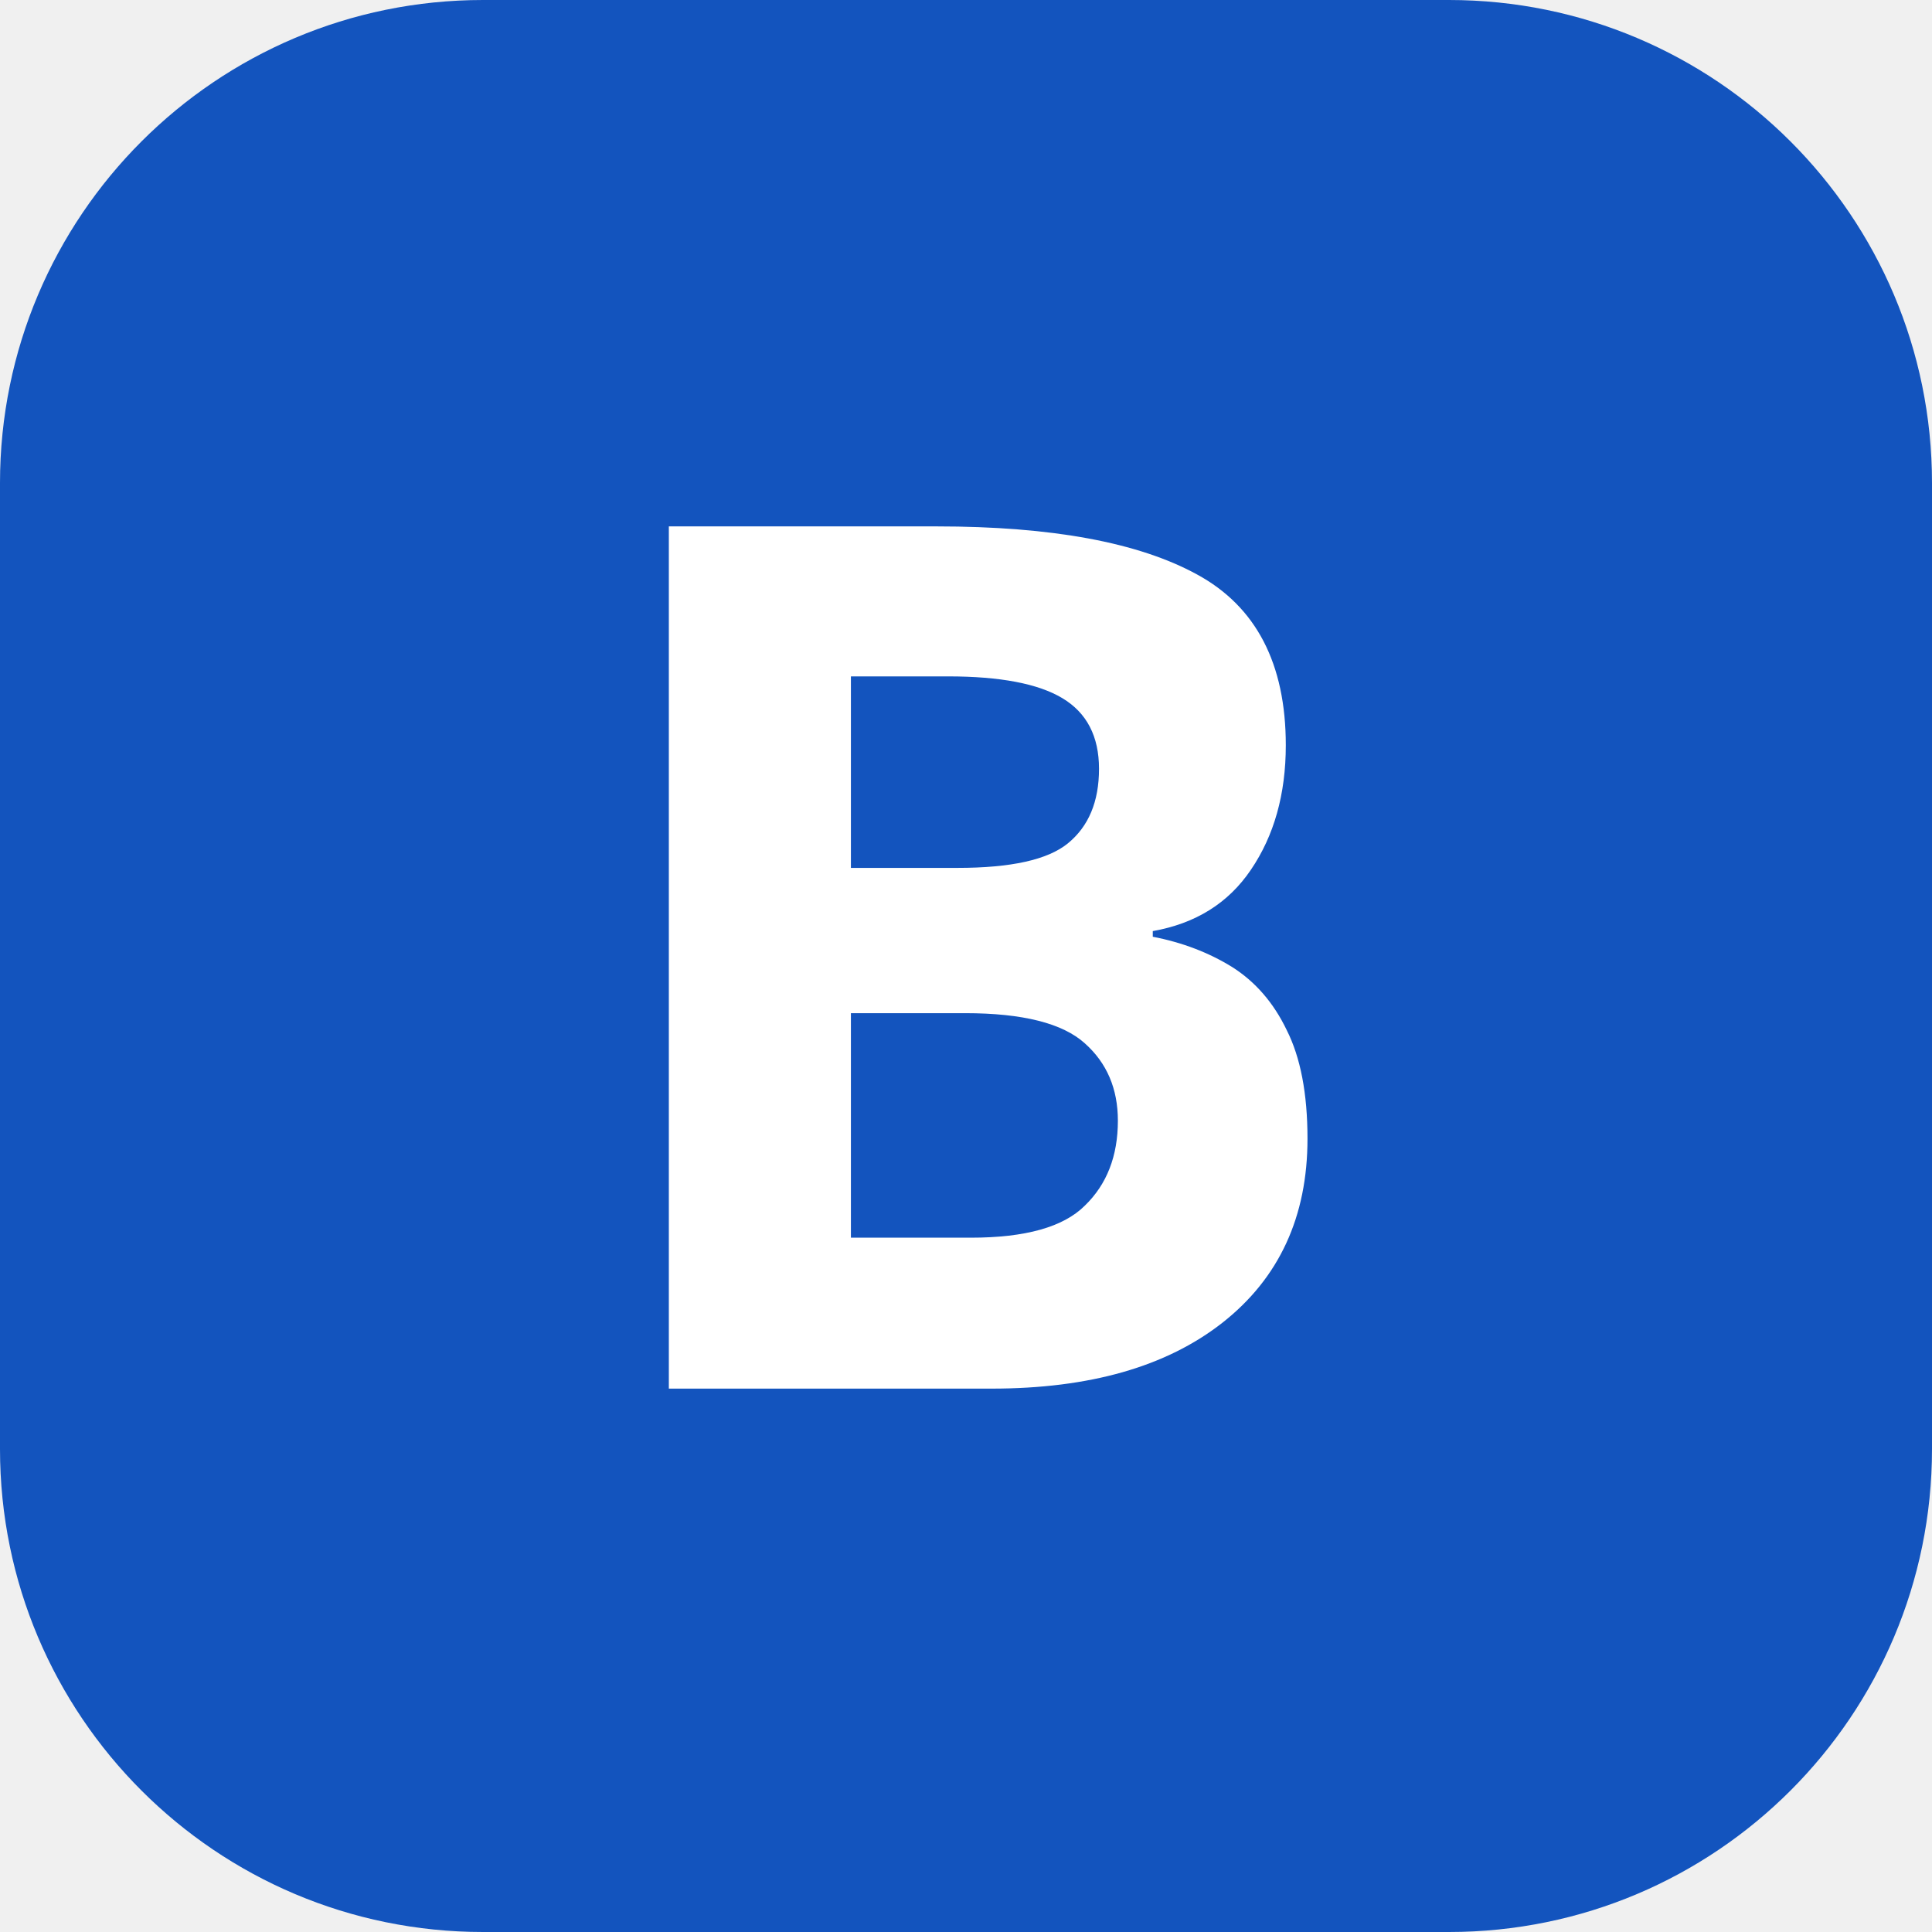
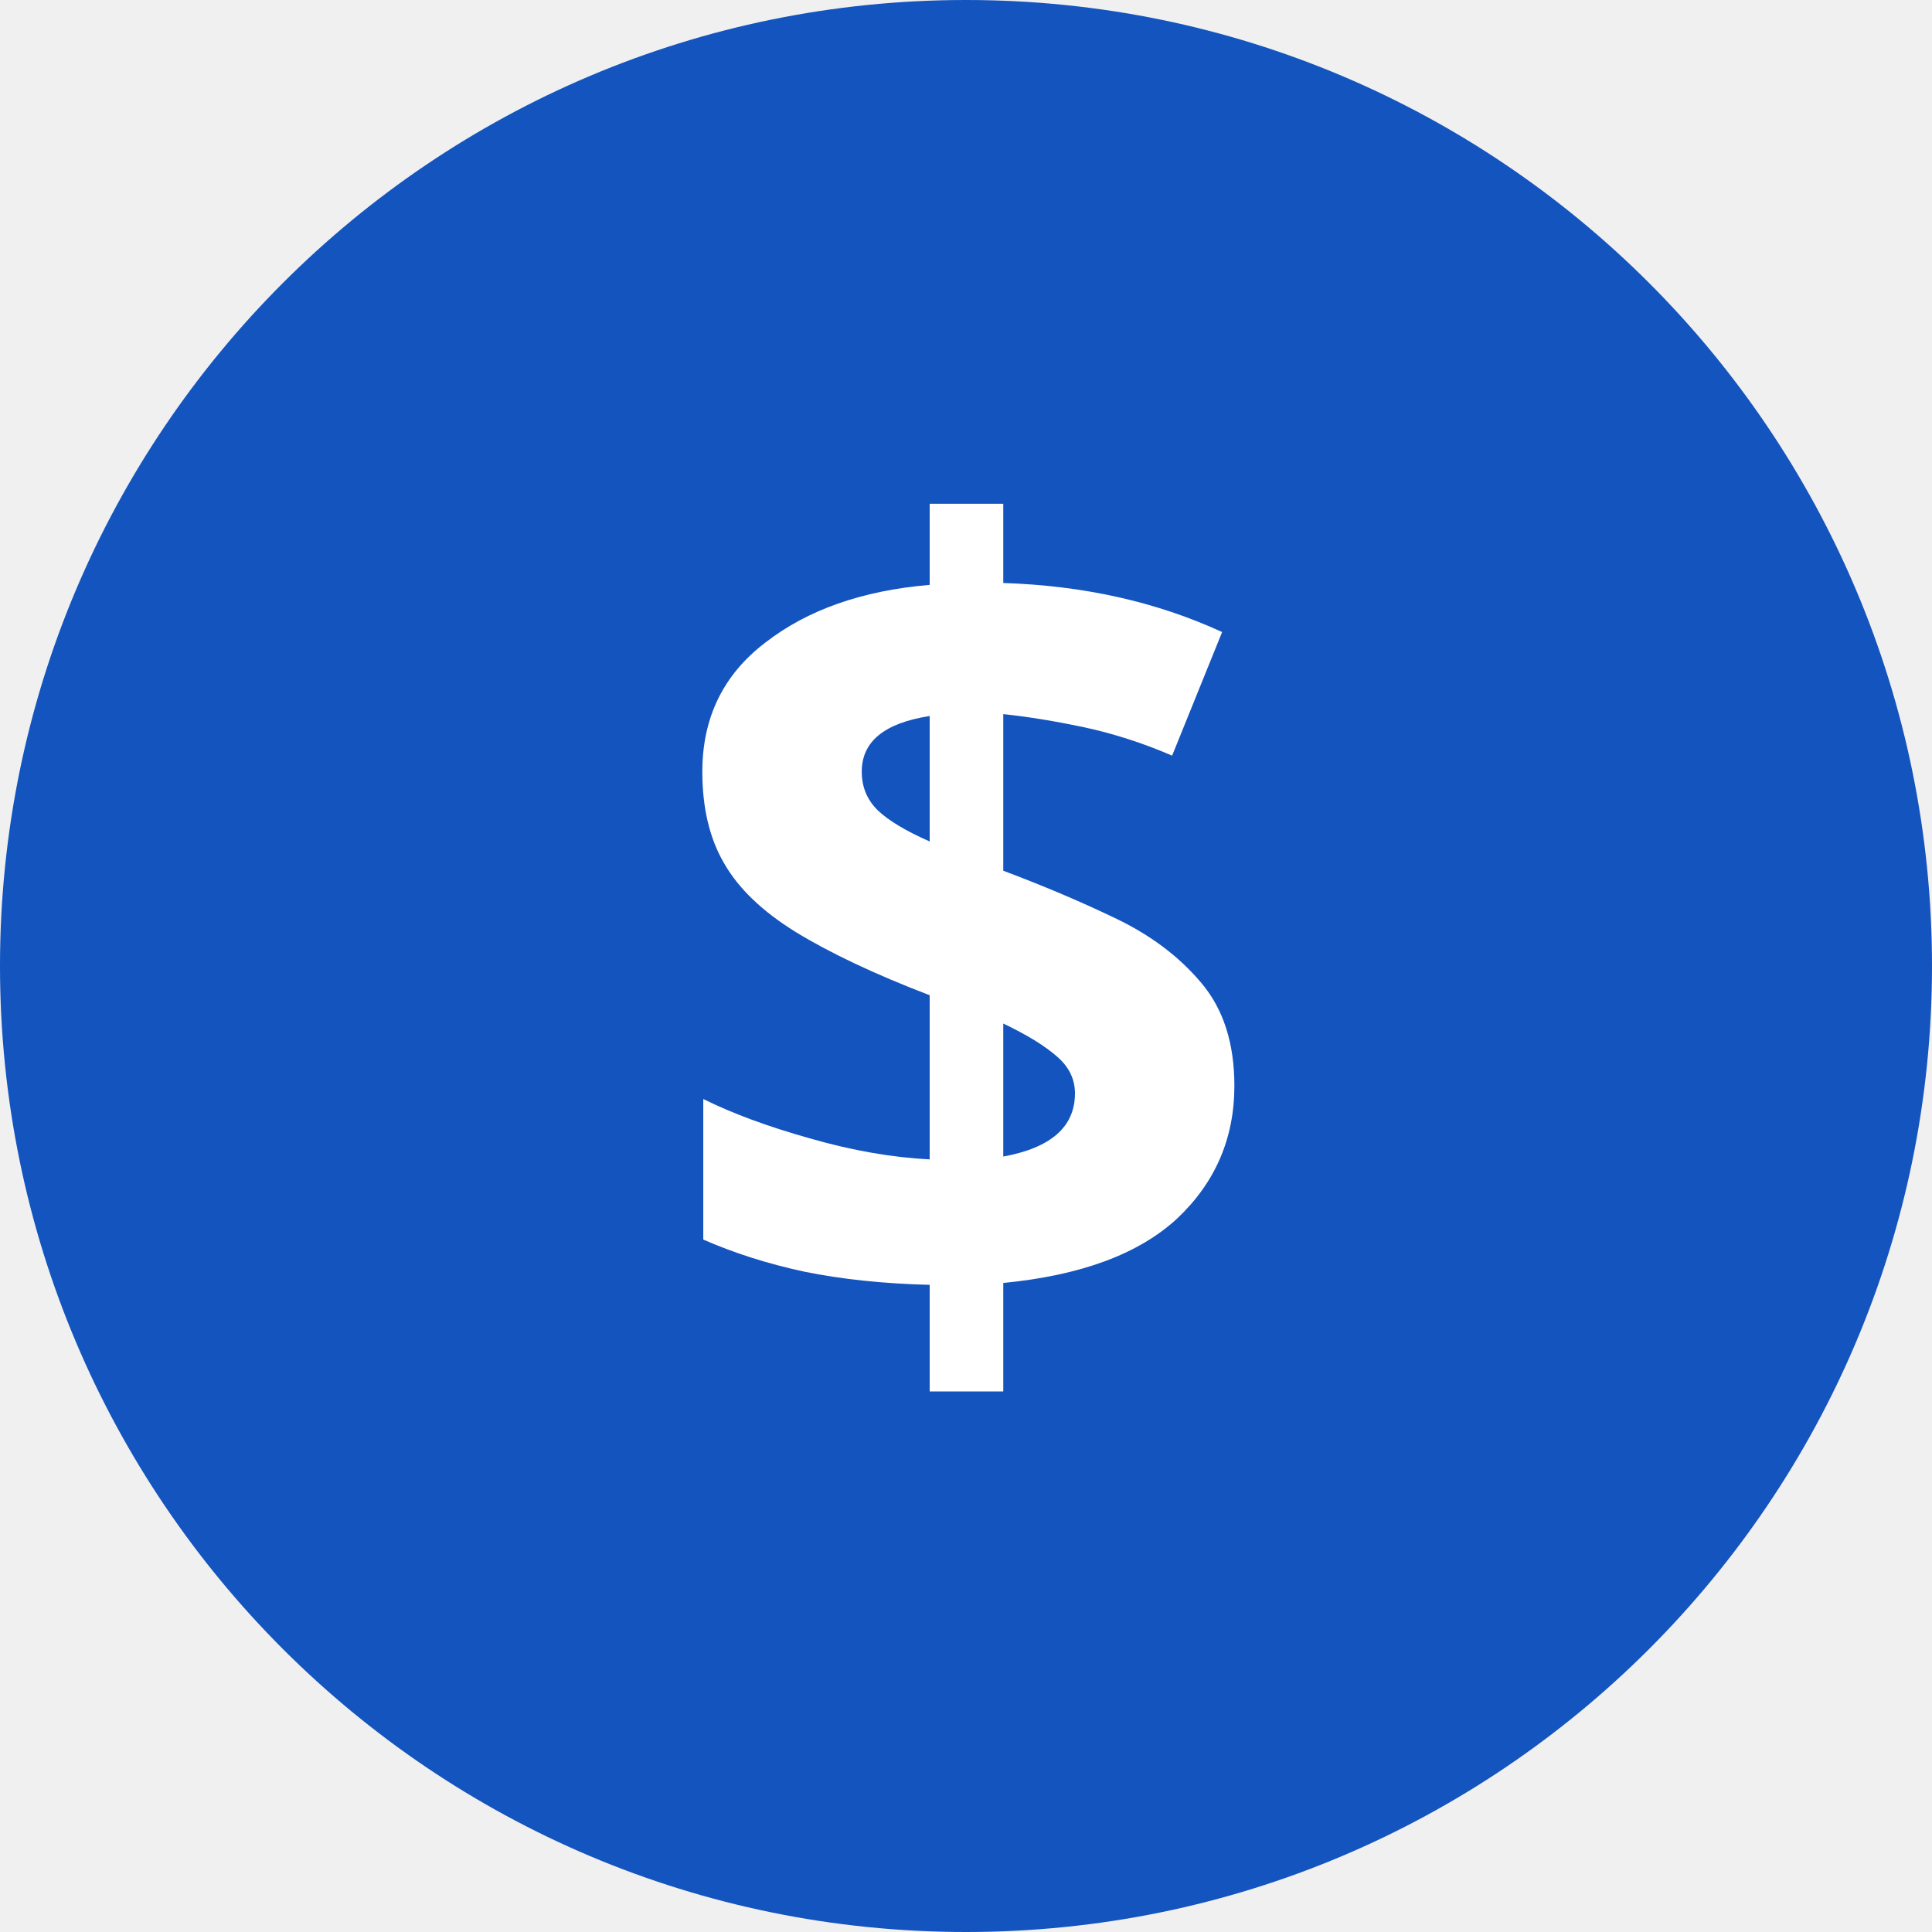
<svg xmlns="http://www.w3.org/2000/svg" width="32" height="32" viewBox="0 0 32 32" fill="none">
-   <rect width="32" height="32" rx="8" fill="#1354BE" />
-   <text x="16" y="23" text-anchor="middle" fill="white" font-family="sans-serif" font-size="20" font-weight="bold">B</text>
+   <circle cx="16" cy="16" r="16" fill="#1354BE" />
+   <text x="16" y="22" text-anchor="middle" fill="white" font-family="sans-serif" font-size="18" font-weight="bold">$</text>
</svg>
